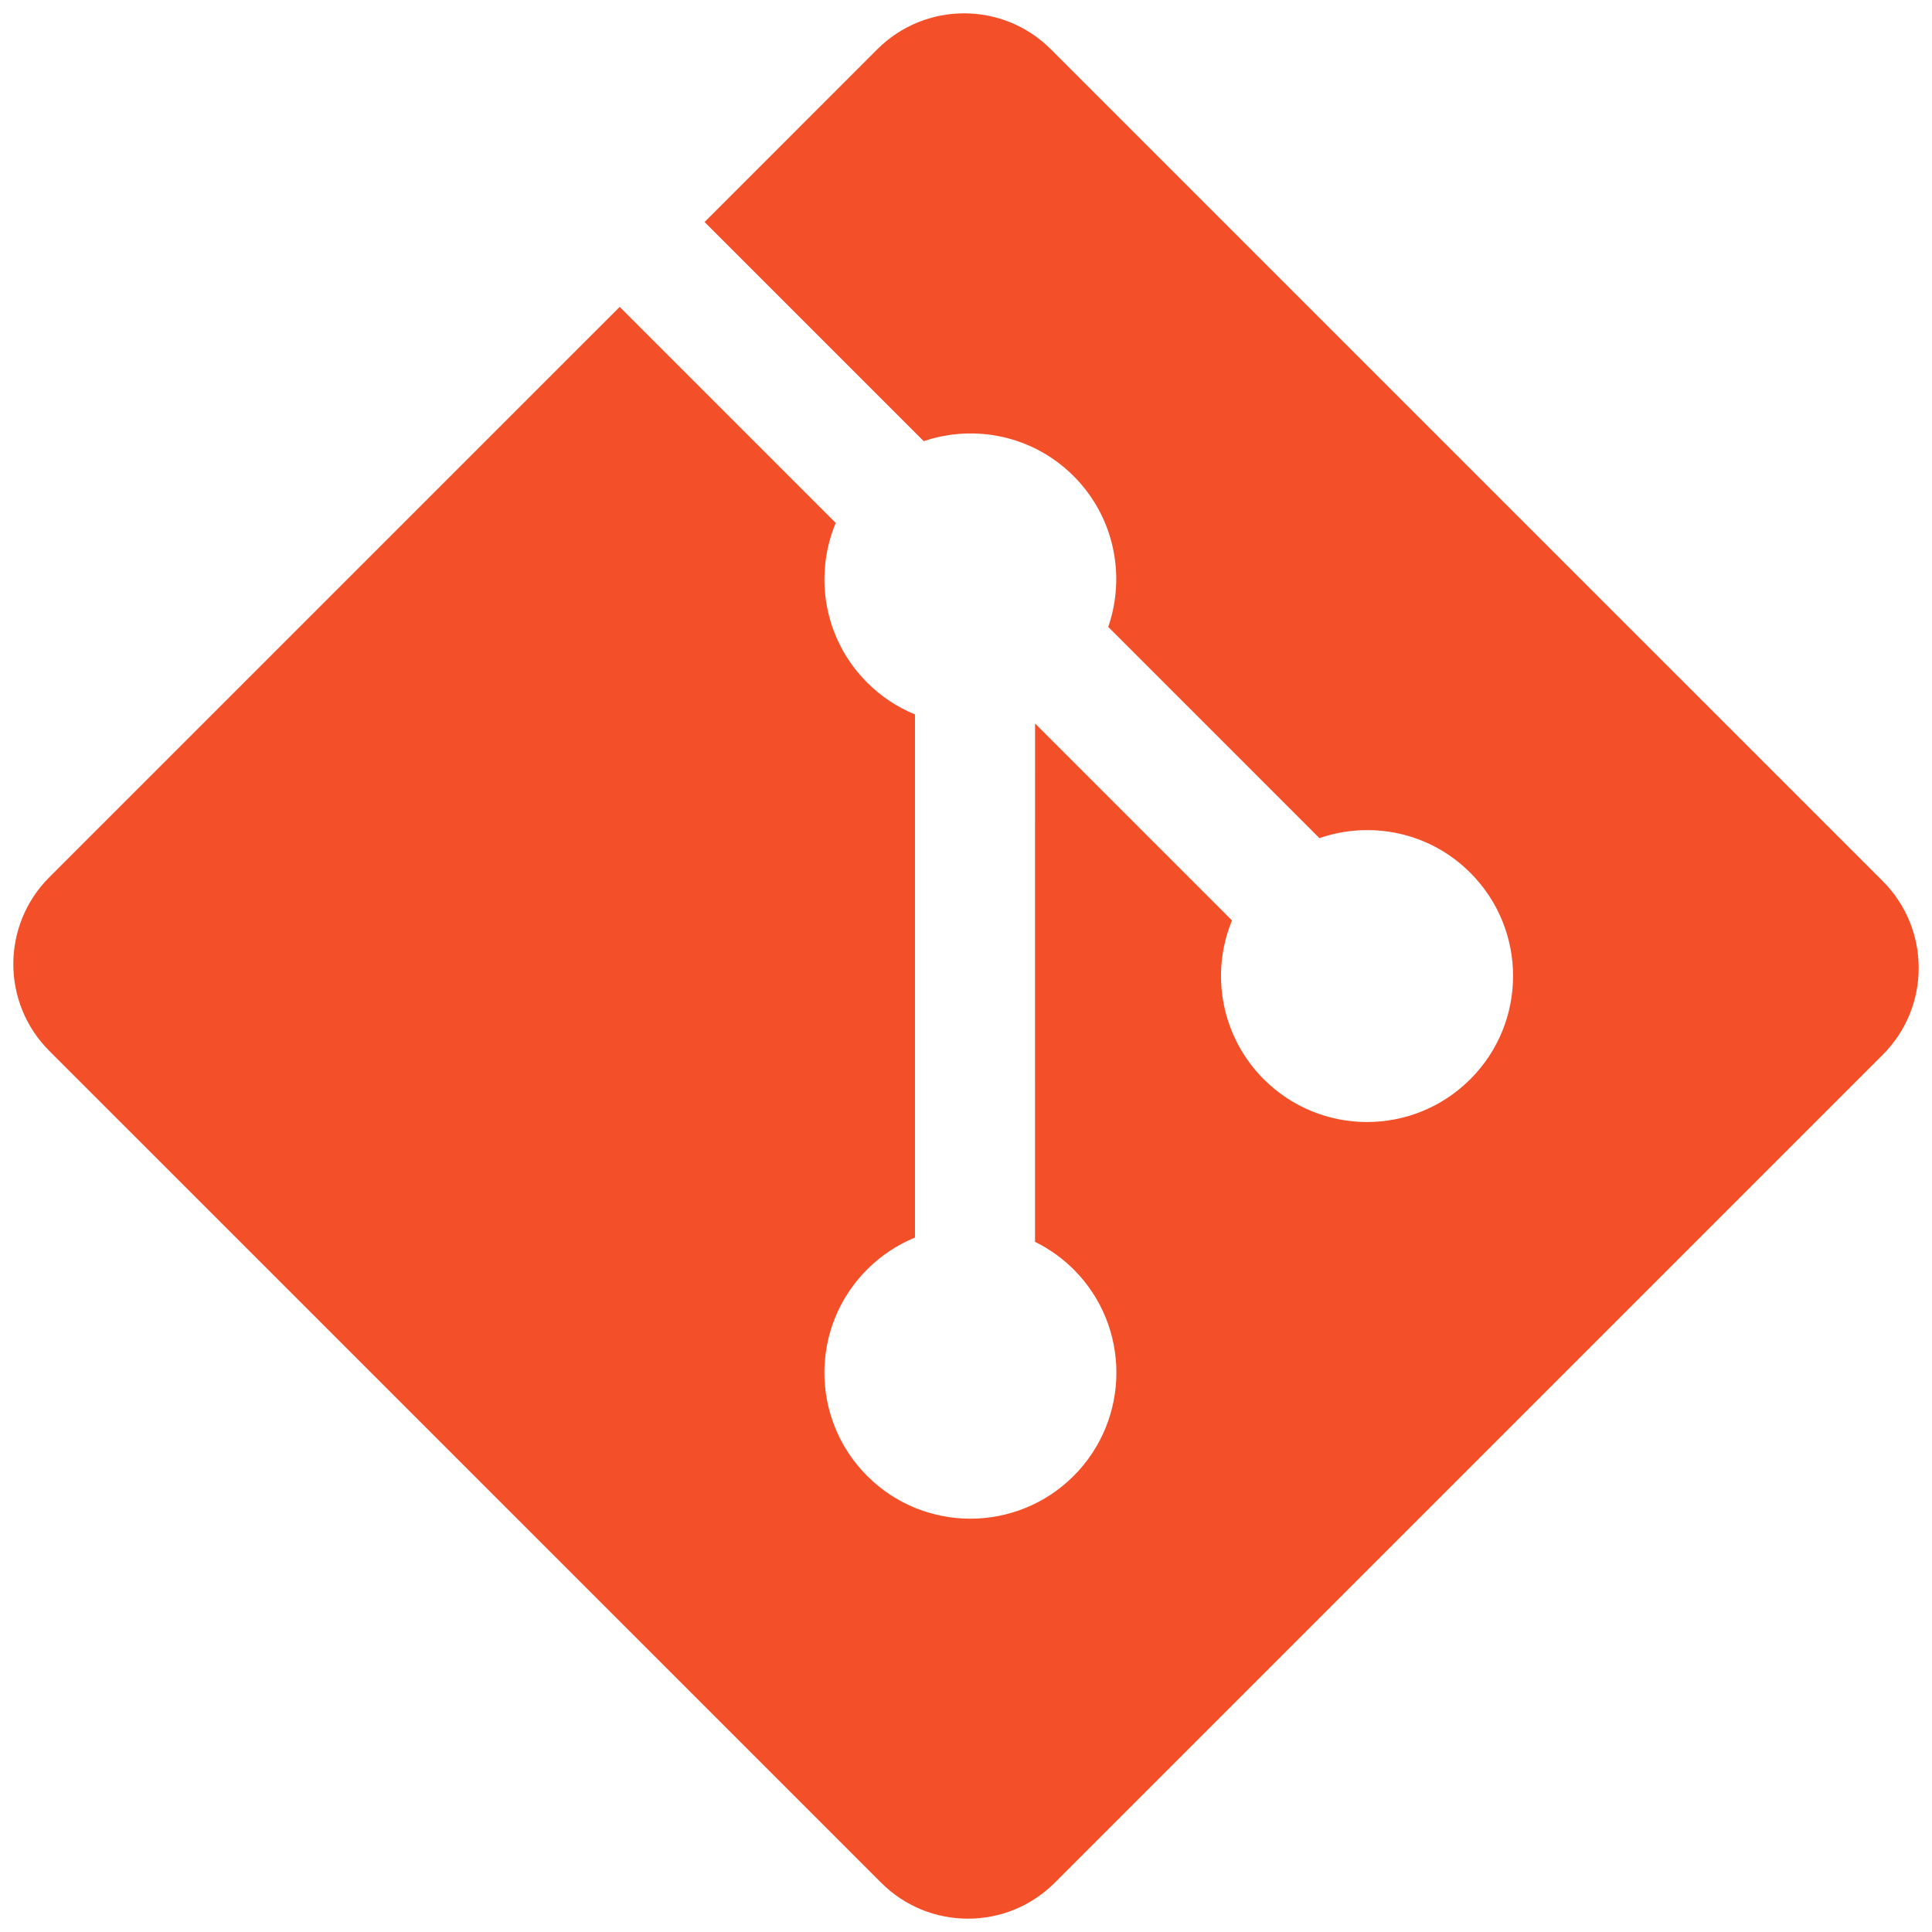
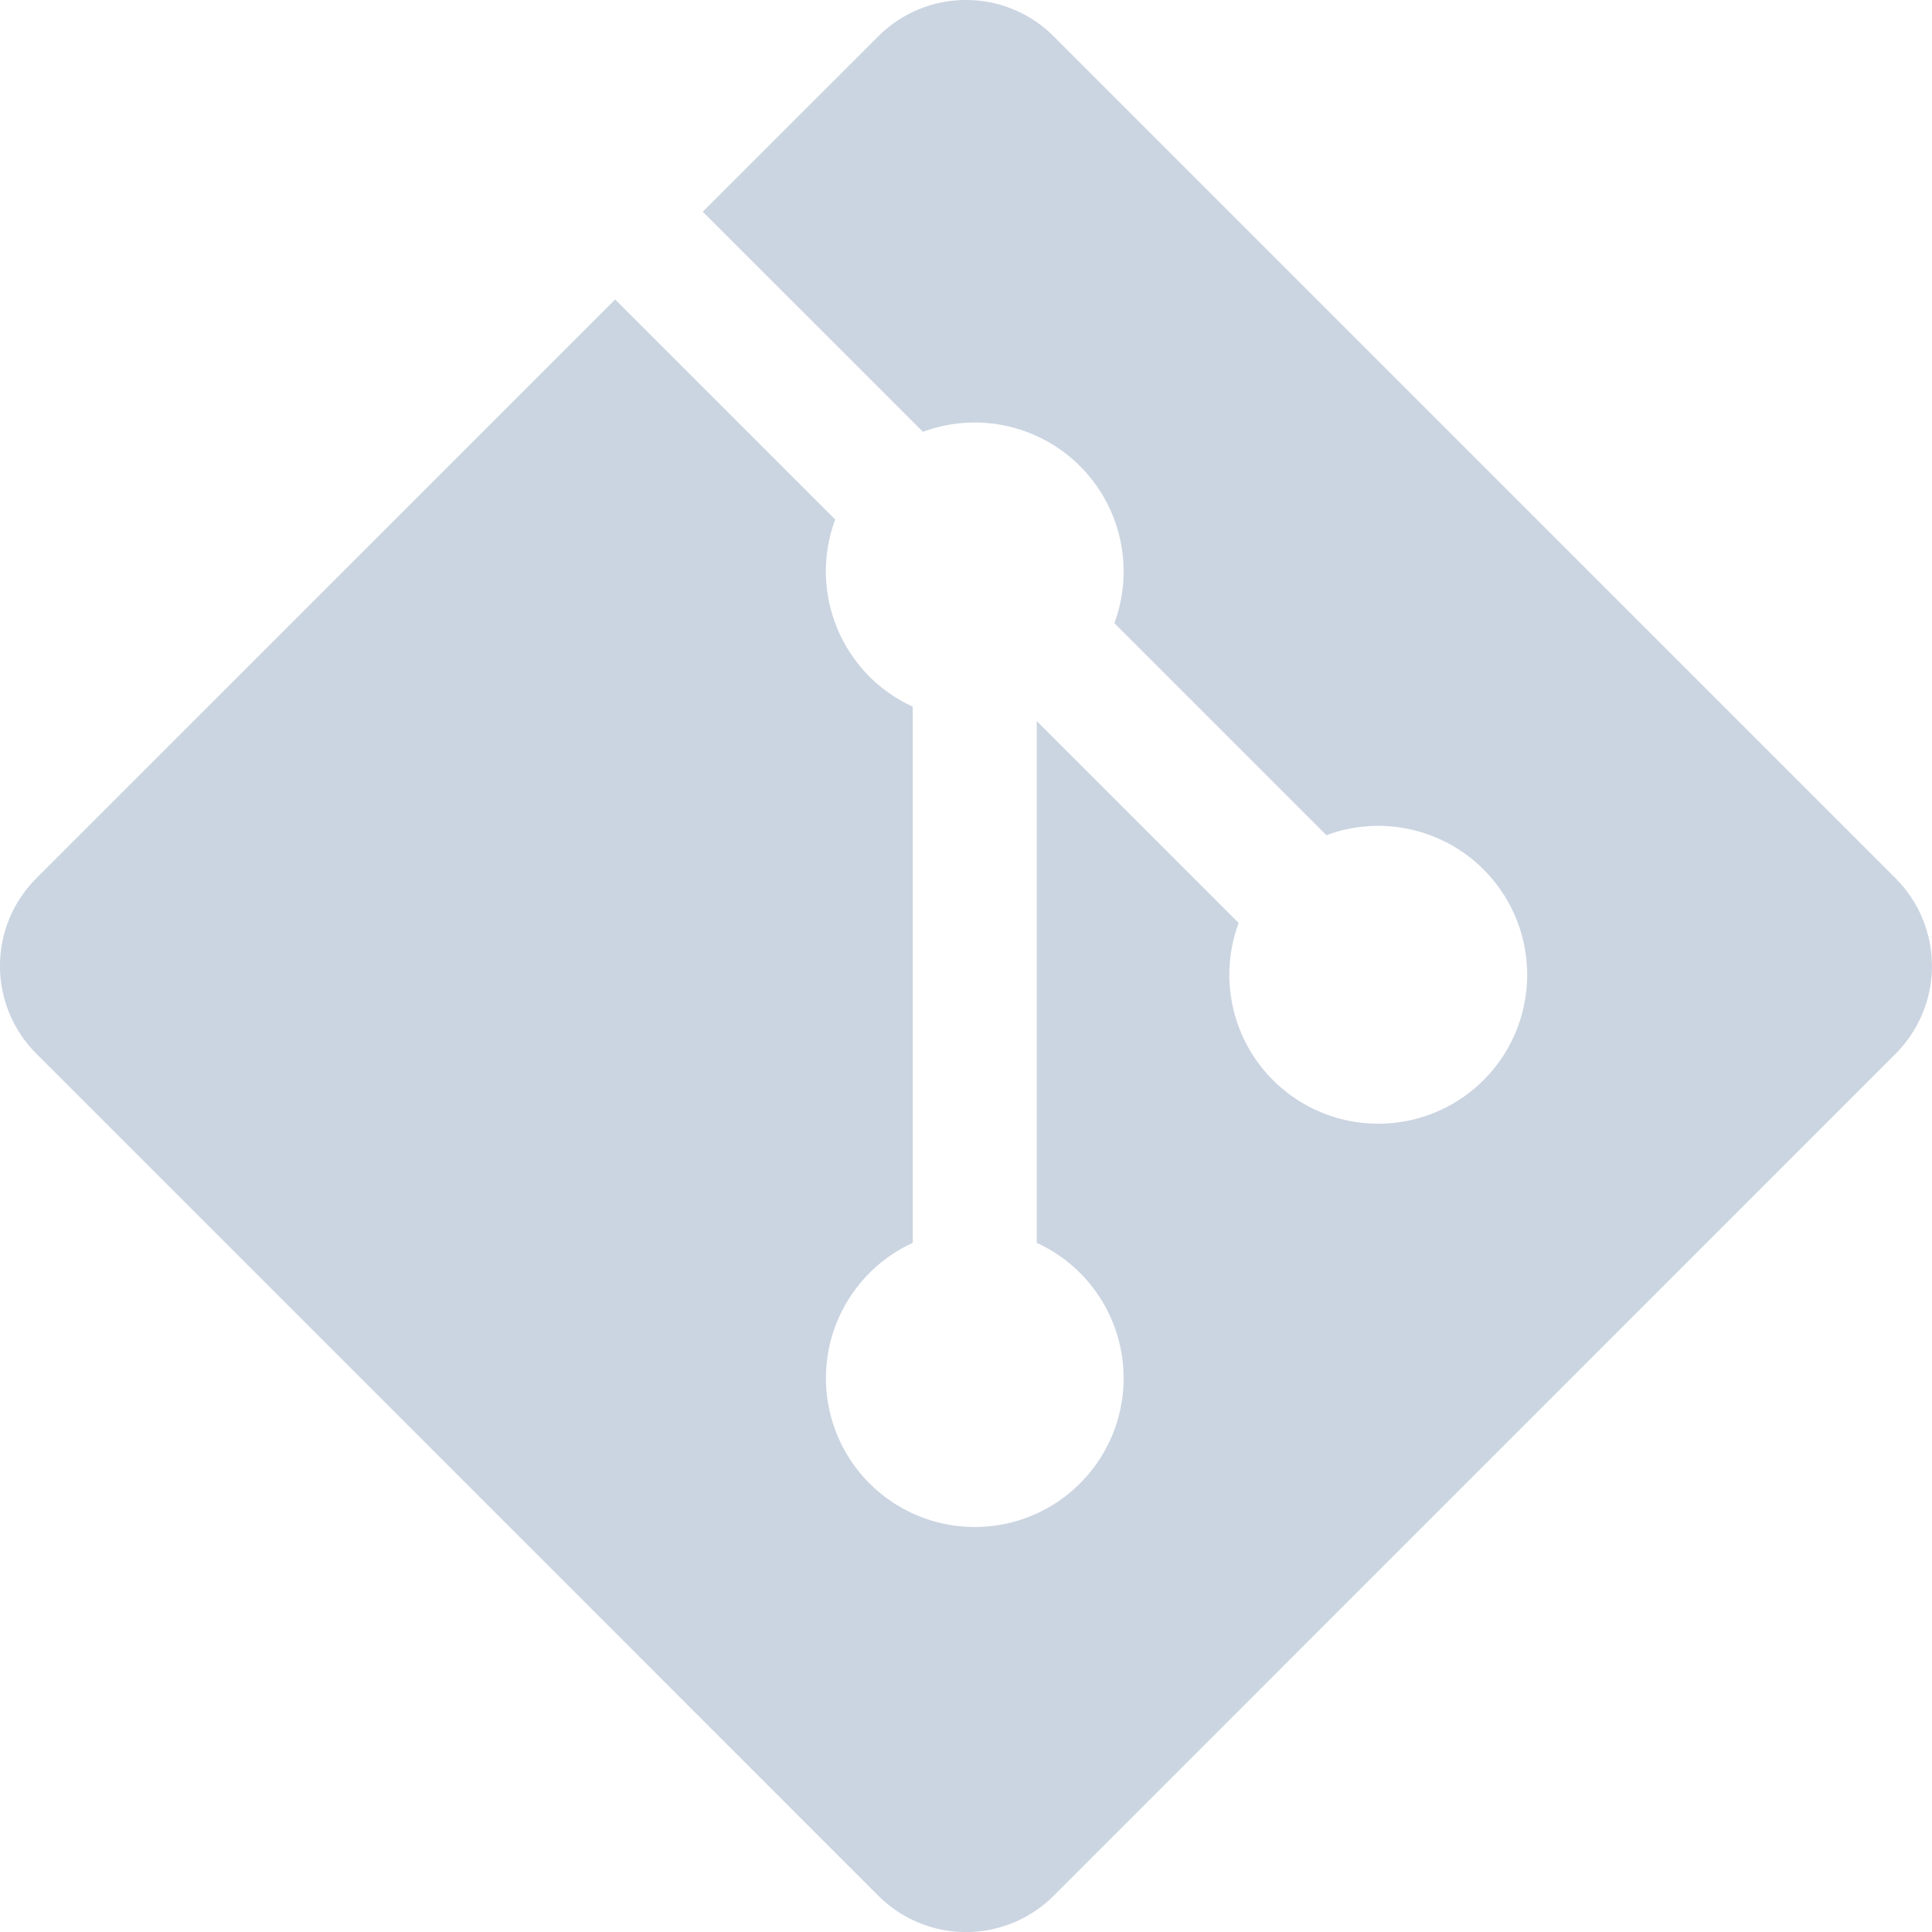
- <svg xmlns="http://www.w3.org/2000/svg" viewBox="0 0 128 128">
-   <path fill="#F34F29" d="M124.737 58.378L69.621 3.264c-3.172-3.174-8.32-3.174-11.497 0L46.68 14.71l14.518 14.518c3.375-1.139 7.243-.375 9.932 2.314 2.703 2.706 3.461 6.607 2.294 9.993l13.992 13.993c3.385-1.167 7.292-.413 9.994 2.295 3.78 3.777 3.78 9.9 0 13.679a9.673 9.673 0 01-13.683 0 9.677 9.677 0 01-2.105-10.521L68.574 47.933l-.002 34.341a9.708 9.708 0 012.559 1.828c3.778 3.777 3.778 9.898 0 13.683-3.779 3.777-9.904 3.777-13.679 0-3.778-3.784-3.778-9.905 0-13.683a9.65 9.65 0 013.167-2.11V47.333a9.581 9.581 0 01-3.167-2.111c-2.862-2.86-3.551-7.06-2.083-10.576L41.056 20.333 3.264 58.123a8.133 8.133 0 000 11.5l55.117 55.114c3.174 3.174 8.32 3.174 11.499 0l54.858-54.858a8.135 8.135 0 00-.001-11.501z" />
+ <svg xmlns="http://www.w3.org/2000/svg" fill="#cbd5e1" role="img" viewBox="0 0 24 24">
+   <path d="M13.09 23.549a1.54 1.54 0 0 1-2.18 0L.451 13.089a1.54 1.54 0 0 1 0-2.179l7.191-7.19 2.733 2.733a1.85 1.85 0 0 0 .964 2.326v6.66a1.849 1.849 0 1 0 1.54 0V8.957l2.508 2.508a1.85 1.85 0 1 0 1.09-1.09l-2.634-2.634a1.85 1.85 0 0 0-2.378-2.377L8.73 2.63 10.91.451a1.54 1.54 0 0 1 2.179 0l10.459 10.46a1.54 1.54 0 0 1 0 2.179z" />
</svg>
